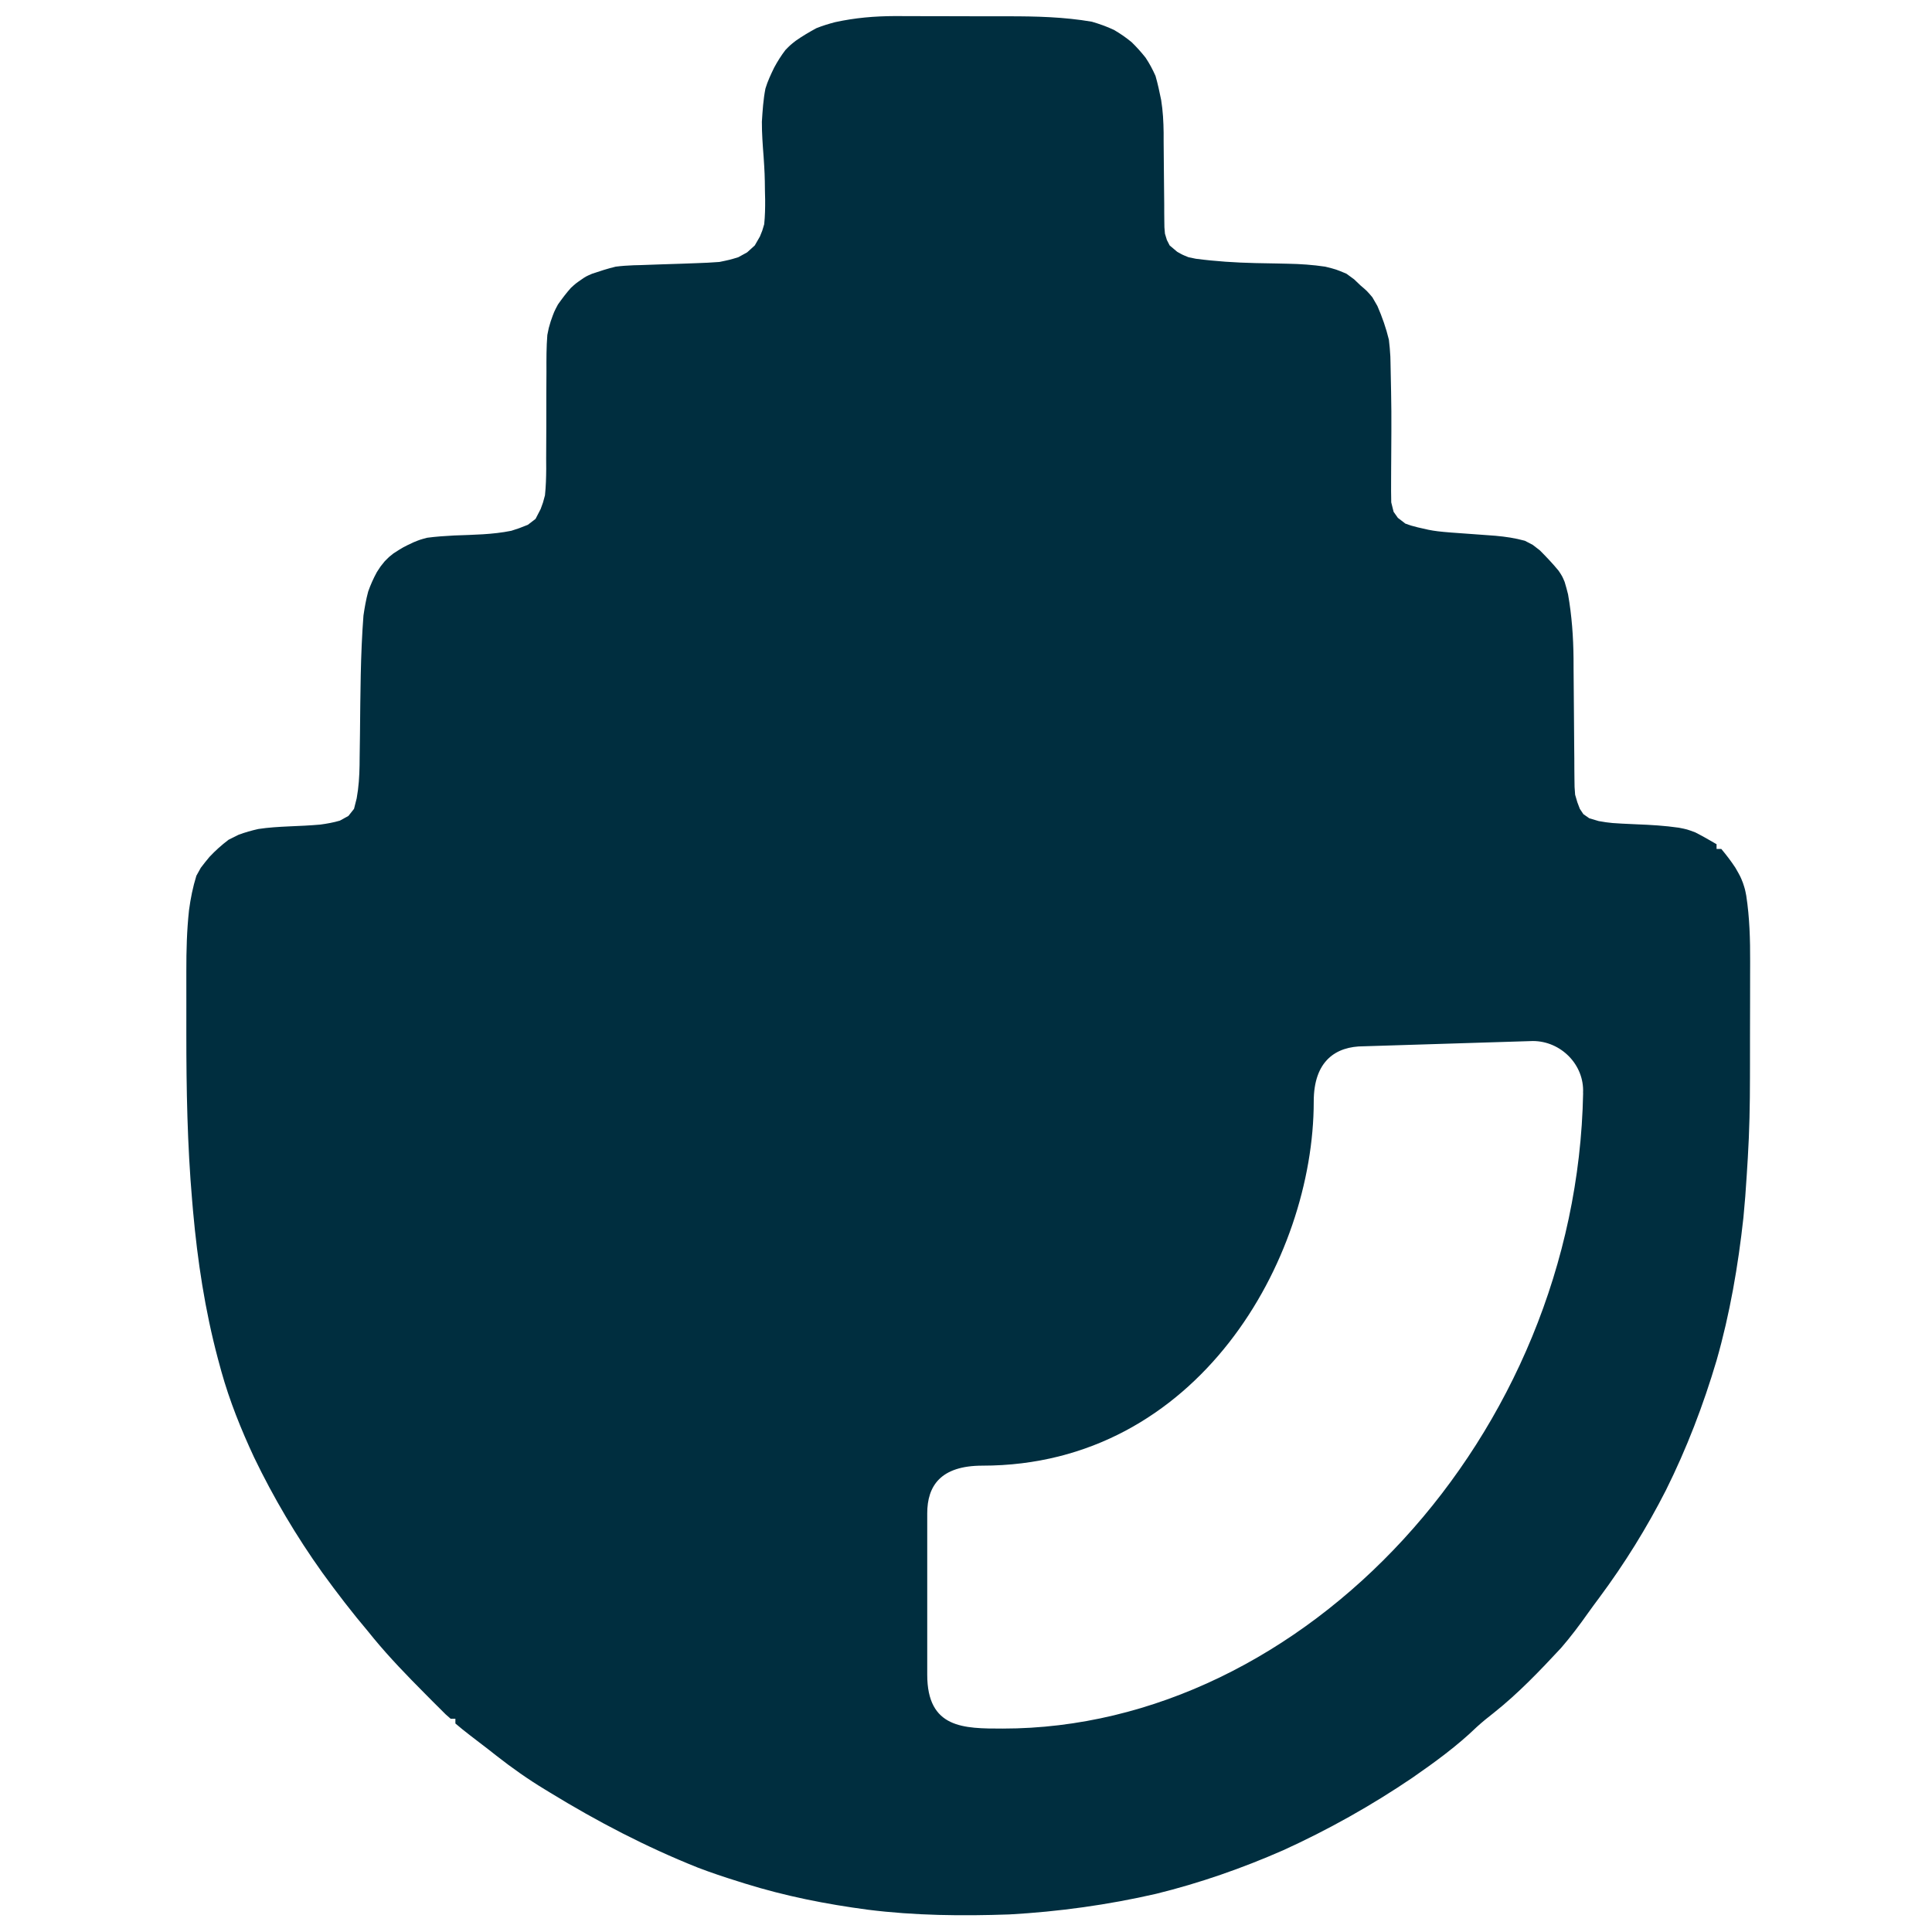
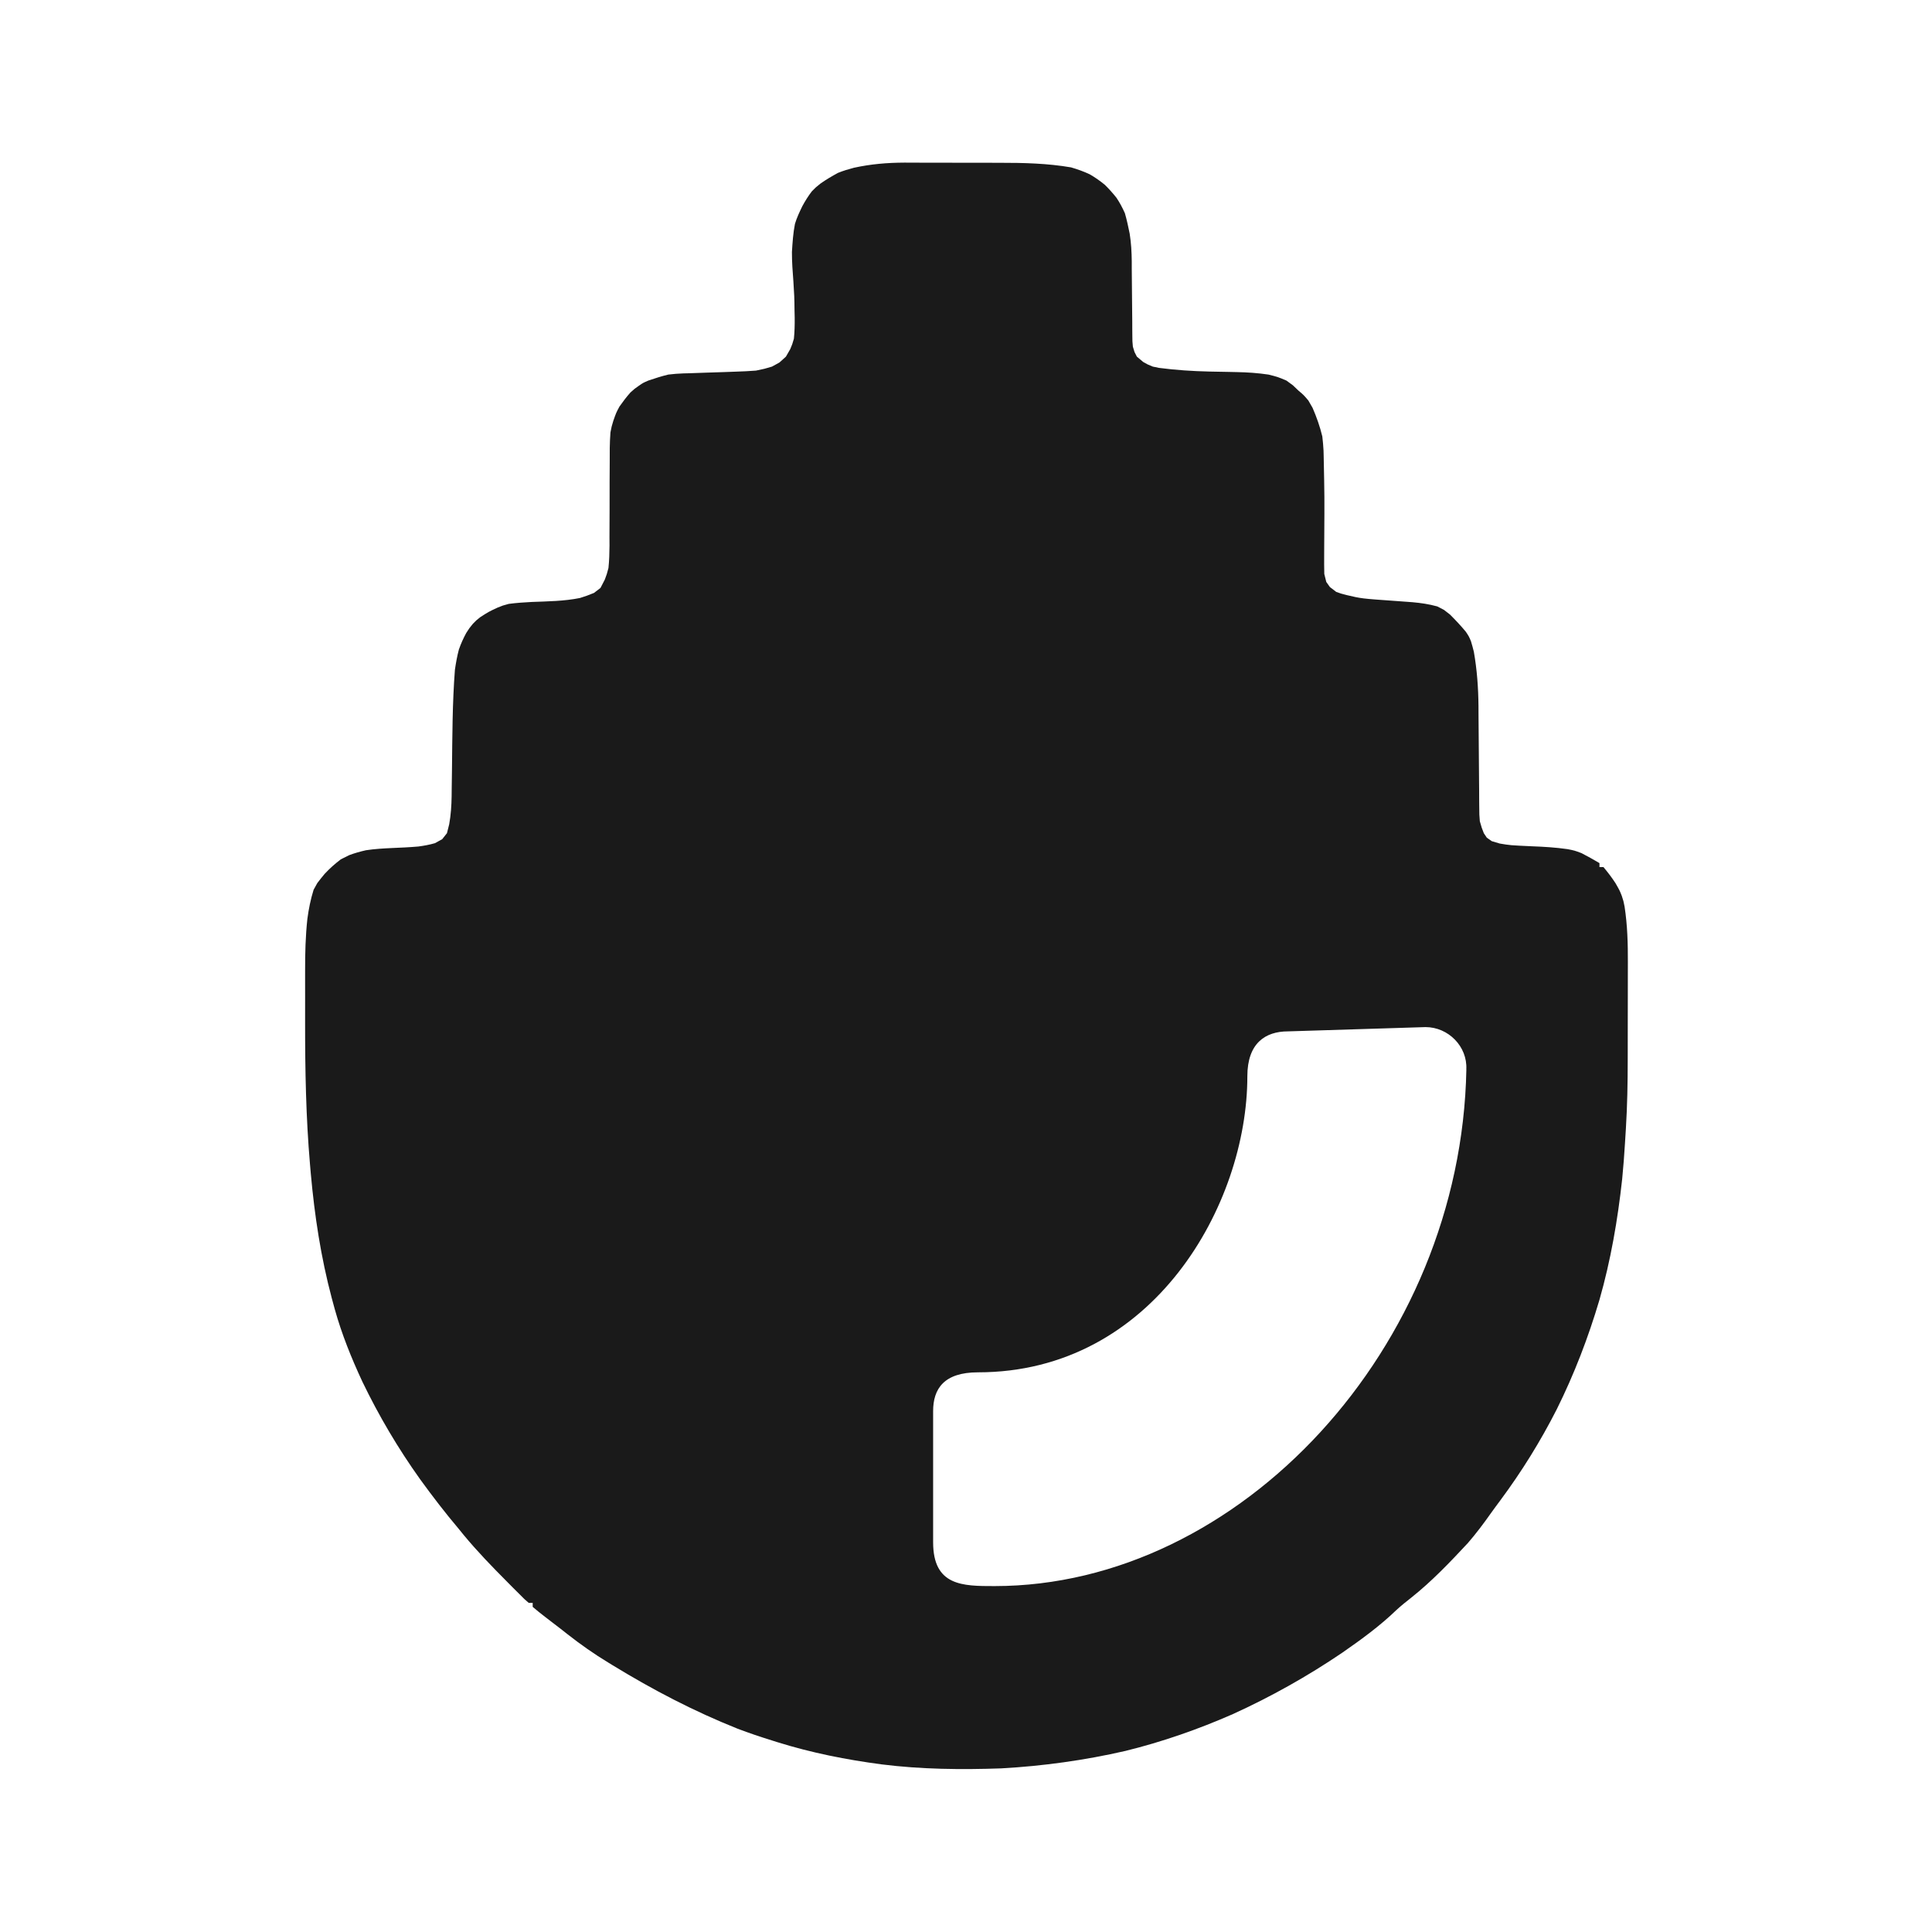
- <svg xmlns="http://www.w3.org/2000/svg" width="40" height="40" viewBox="-2 127 251 304" fill="none">
-   <g transform="translate(0,-27)">
-     <path d="M115.092 156.54C116.416 156.539 117.74 156.539 119.064 156.545C120.76 156.554 122.456 156.56 124.152 156.558C125.488 156.556 126.824 156.556 128.16 156.559C128.803 156.56 129.446 156.562 130.089 156.563C134.529 156.561 138.919 156.664 143.306 157.417C144.521 157.775 145.628 158.164 146.774 158.702C147.78 159.285 148.668 159.9 149.565 160.639C150.361 161.413 151.066 162.203 151.756 163.072C152.384 164.01 152.861 164.917 153.321 165.948C153.684 167.204 153.949 168.459 154.209 169.74C154.486 171.471 154.577 173.154 154.598 174.905C154.598 175.563 154.598 175.563 154.598 176.208C154.613 177.627 154.627 179.045 154.635 180.464C154.642 181.929 154.652 181.877 154.662 183.342C154.672 184.275 154.681 185.209 154.69 186.143C154.691 186.592 154.692 187.029 154.692 187.466C154.698 188.088 154.698 188.088 154.704 188.697C154.709 189.775 154.709 189.776 154.805 190.767C154.908 191.105 155.007 191.433 155.107 191.761C155.257 192.053 155.401 192.337 155.546 192.621C156.143 193.125 156.143 193.125 156.729 193.618C157.54 194.084 157.54 194.083 158.514 194.476C158.907 194.557 159.289 194.636 159.671 194.715C162.797 195.124 165.885 195.324 169.036 195.396C170.176 195.416 171.316 195.437 172.456 195.46C173.299 195.479 173.299 195.479 174.126 195.497C176.121 195.533 178.053 195.666 180.027 195.959C181.749 196.389 181.749 196.389 183.365 197.072C183.974 197.517 183.975 197.517 184.571 197.953C184.918 198.284 185.254 198.606 185.591 198.927C186.588 199.769 186.589 199.769 187.446 200.781C187.714 201.246 187.974 201.698 188.234 202.149C188.99 203.887 189.597 205.618 190.042 207.458C190.139 208.338 190.234 209.219 190.273 210.103C190.281 210.441 190.29 210.769 190.298 211.098C190.456 218.704 190.456 218.704 190.407 226.313C190.405 226.695 190.402 227.066 190.399 227.437C190.396 228.147 190.393 228.858 190.39 229.568C190.379 230.732 190.386 231.888 190.413 233.052C190.539 233.556 190.662 234.046 190.784 234.535C191.013 234.858 191.234 235.173 191.456 235.486C191.858 235.794 192.249 236.092 192.639 236.391C193.503 236.703 193.503 236.703 194.538 236.969C197.32 237.626 197.32 237.626 203.488 238.06C204.596 238.137 205.703 238.217 206.81 238.303C208.444 238.453 209.852 238.657 211.44 239.09C212.061 239.412 212.061 239.412 212.669 239.729C213.24 240.168 213.239 240.169 213.799 240.6C214.833 241.638 215.818 242.677 216.749 243.809C217.325 244.678 217.324 244.678 217.699 245.57C217.896 246.214 218.07 246.864 218.232 247.518C218.825 250.879 219.063 254.205 219.096 257.614C219.098 258.162 219.1 258.694 219.102 259.227C219.124 261.575 219.145 263.924 219.16 266.272C219.172 268.064 219.184 269.857 219.201 271.648C219.207 272.225 219.212 272.785 219.218 273.345C219.22 273.9 219.222 274.44 219.224 274.979C219.229 275.495 219.234 275.997 219.239 276.499C219.247 277.831 219.247 277.831 219.346 279.047C219.688 280.266 219.688 280.267 220.087 281.272C220.276 281.556 220.46 281.831 220.644 282.106L221.571 282.756C222.076 282.906 222.565 283.051 223.055 283.196C224.958 283.52 224.958 283.52 229.036 283.706C231.264 283.79 233.457 283.92 235.666 284.239C236.964 284.495 236.964 284.496 238.263 284.981C239.402 285.562 240.496 286.19 241.601 286.836V287.578H242.343C243.158 288.553 243.875 289.487 244.568 290.545C245.367 291.942 245.367 291.942 245.754 292.934C246.071 293.893 246.072 293.893 246.274 294.941C246.805 298.407 246.897 301.83 246.884 305.329C246.881 306.004 246.879 306.679 246.879 307.354C246.879 308.781 246.878 310.208 246.874 311.635C246.868 313.466 246.862 315.298 246.862 317.129C246.863 318.569 246.863 320.009 246.86 321.449C246.859 322.142 246.858 322.835 246.856 323.528C246.855 327.773 246.775 331.996 246.515 336.233C246.457 337.125 246.401 338.017 246.349 338.909C246.218 341.144 246.042 343.374 245.826 345.602C244.997 353.177 243.696 360.737 241.601 368.068C239.514 375.111 236.909 381.899 233.638 388.477C230.615 394.414 227.13 400.03 223.159 405.378C222.564 406.175 221.972 406.973 221.396 407.784C220.046 409.695 218.655 411.554 217.12 413.321C213.807 416.884 210.401 420.453 206.586 423.482C205.648 424.213 204.752 424.936 203.872 425.738C200.766 428.741 197.295 431.263 193.752 433.722C187.332 438.08 180.472 441.926 173.407 445.14C166.964 447.969 160.252 450.311 153.417 451.99C145.855 453.729 138.07 454.807 130.323 455.235C122.905 455.497 115.44 455.421 108.068 454.494C101.474 453.622 95.058 452.352 88.705 450.371C88.181 450.205 88.181 450.205 87.667 450.043C85.514 449.373 83.383 448.664 81.277 447.857C73.143 444.609 65.525 440.636 58.062 436.072C57.786 435.904 57.518 435.741 57.251 435.577C54.577 433.96 52.085 432.202 49.624 430.273C49.191 429.933 48.769 429.602 48.349 429.271C47.852 428.891 47.371 428.521 46.889 428.152C46.4 427.776 45.925 427.411 45.451 427.046C44.671 426.447 43.901 425.833 43.156 425.19V424.449H42.414C42.012 424.095 42.012 424.095 41.617 423.748C41.282 423.414 40.957 423.09 40.632 422.766C40.261 422.396 39.901 422.037 39.541 421.679C38.955 421.088 38.955 421.087 38.381 420.508C35.585 417.698 32.852 414.879 30.324 411.824C30.021 411.45 29.726 411.087 29.432 410.725C26.898 407.732 24.519 404.633 22.218 401.459C18.134 395.74 14.526 389.642 11.479 383.31C9.427 378.906 7.626 374.445 6.321 369.76C6.234 369.437 6.149 369.124 6.064 368.811C5.967 368.455 5.874 368.11 5.78 367.766C3.747 360.117 2.583 352.429 1.875 344.552C1.825 343.972 1.777 343.409 1.729 342.846C0.976 334.123 0.818 325.391 0.82 316.639C0.823 314.985 0.824 313.331 0.822 311.678C0.821 310.574 0.82 309.471 0.82 308.367C0.821 307.829 0.821 307.307 0.821 306.785C0.816 303.57 0.894 300.42 1.241 297.222C1.488 295.365 1.845 293.587 2.4 291.797C2.637 291.371 2.867 290.958 3.097 290.545C3.536 289.961 3.994 289.39 4.464 288.83C5.422 287.808 6.335 286.999 7.455 286.141L9.031 285.353C10.062 284.97 11.072 284.687 12.145 284.443C13.766 284.196 15.367 284.108 17.006 284.031C18.639 283.963 20.265 283.892 21.894 283.748C22.956 283.604 23.952 283.429 24.98 283.127C25.438 282.875 25.882 282.63 26.325 282.385C26.625 282.007 26.916 281.64 27.206 281.272C27.348 280.71 27.486 280.164 27.624 279.618C27.941 277.871 28.049 276.166 28.079 274.393C28.082 274.002 28.086 273.622 28.089 273.242C28.109 271.978 28.128 270.714 28.143 269.45C28.212 263.254 28.213 257.038 28.691 250.856C28.88 249.569 29.096 248.341 29.432 247.085C29.814 246.003 30.251 245.025 30.8 244.018C31.372 243.121 31.372 243.12 32.028 242.325C32.688 241.646 32.688 241.645 33.419 241.073C34.969 240.08 34.97 240.08 36.587 239.323C37.586 238.916 37.586 238.916 38.705 238.616C40.13 238.427 41.539 238.332 42.974 238.258C45.986 238.141 48.998 238.119 51.957 237.518C53.171 237.132 53.172 237.132 54.563 236.575C54.972 236.26 55.37 235.954 55.768 235.648C56.041 235.12 56.307 234.607 56.573 234.095C56.951 233.087 56.951 233.087 57.251 231.939C57.398 230.542 57.437 229.173 57.447 227.769C57.443 226.971 57.443 226.971 57.438 226.189C57.449 224.489 57.46 222.788 57.461 221.087C57.46 219.334 57.461 217.58 57.465 215.827C57.471 214.707 57.478 213.586 57.484 212.466C57.476 210.543 57.47 208.633 57.622 206.716C57.84 205.59 57.84 205.589 58.152 204.57C58.68 203.063 58.68 203.062 59.294 201.911C59.938 200.997 60.587 200.134 61.331 199.298C62.097 198.6 62.097 198.599 62.931 198.022C63.688 197.498 63.689 197.498 64.67 197.072C65.911 196.651 67.108 196.265 68.379 195.959C69.327 195.837 70.257 195.777 71.212 195.739C71.55 195.731 71.879 195.723 72.207 195.715C73.294 195.674 74.381 195.634 75.469 195.6C76.585 195.566 77.702 195.53 78.818 195.492C79.535 195.466 80.253 195.439 80.97 195.413C82.221 195.379 83.45 195.313 84.7 195.218C86.33 194.883 86.33 194.882 87.667 194.476C88.369 194.089 88.37 194.089 89.058 193.711C89.468 193.34 89.866 192.981 90.264 192.621C90.539 192.142 90.806 191.678 91.073 191.213C91.451 190.316 91.451 190.316 91.747 189.283C91.881 187.986 91.904 186.723 91.896 185.419C91.885 184.943 91.874 184.482 91.863 184.021C91.845 181.721 91.808 180.946 91.653 178.651C91.512 176.814 91.376 175.006 91.382 173.162C91.492 171.402 91.6 169.661 91.943 167.929C92.285 166.781 92.791 165.72 93.311 164.644C93.845 163.654 94.405 162.764 95.086 161.868C95.843 161.097 95.843 161.097 96.686 160.431C97.751 159.678 98.804 159.064 99.954 158.437C100.932 158.043 101.895 157.752 102.916 157.485C106.076 156.797 109.087 156.542 112.319 156.529C113.244 156.535 114.168 156.54 115.092 156.54ZM186.076 318.633C181.707 318.633 178.216 320.909 178.216 327.32C178.216 352.117 160.012 384.62 126.088 384.62C119.469 384.62 117.4 387.837 117.4 392.131V417.509C117.4 425.991 123.138 425.991 129.275 425.991C176.731 425.991 219.587 379.861 220.605 325.988H220.593C220.827 321.545 217.105 317.805 212.693 317.805L186.076 318.633Z" fill="#002E3F" />
+ <svg xmlns="http://www.w3.org/2000/svg" width="24" height="24" viewBox="0 0 24 24" fill="none">
+   <g transform="translate(3.7901 2.0201) scale(0.0421)">
+     <path fill="#1a1a1a" d="M181.257 0.017C183.357 0.015 185.457 0.015 187.557 0.023C190.247 0.037 192.937 0.047 195.628 0.044C197.747 0.041 199.866 0.041 201.985 0.045C203.005 0.048 204.025 0.05 205.045 0.053C212.088 0.049 219.051 0.213 226.01 1.406C227.938 1.975 229.694 2.591 231.512 3.445C233.107 4.37 234.514 5.347 235.939 6.518C237.2 7.745 238.319 8.998 239.413 10.377C240.409 11.864 241.165 13.303 241.896 14.938C242.471 16.931 242.893 18.923 243.305 20.955C243.744 23.701 243.887 26.369 243.92 29.146C243.92 30.19 243.92 30.19 243.92 31.213C243.944 33.463 243.968 35.713 243.981 37.964C243.992 40.288 244.006 40.205 244.023 42.528C244.038 44.009 244.053 45.491 244.067 46.972C244.069 47.685 244.07 48.378 244.071 49.07C244.081 50.057 244.081 50.057 244.09 51.023C244.098 52.734 244.097 52.734 244.249 54.306C244.413 54.842 244.572 55.362 244.731 55.883C244.967 56.347 245.196 56.797 245.426 57.247C246.373 58.045 246.373 58.046 247.301 58.828C248.588 59.566 248.589 59.567 250.133 60.19C250.757 60.318 251.363 60.442 251.969 60.567C256.927 61.216 261.826 61.535 266.824 61.649C268.632 61.681 270.44 61.715 272.248 61.751C273.585 61.781 273.586 61.781 274.897 61.81C278.061 61.867 281.126 62.078 284.258 62.543C286.988 63.224 286.989 63.224 289.553 64.308C290.518 65.013 290.518 65.013 291.465 65.705C292.015 66.23 292.549 66.739 293.083 67.249C294.664 68.585 294.664 68.586 296.024 70.191C296.449 70.929 296.862 71.645 297.274 72.36C298.473 75.116 299.437 77.863 300.144 80.781C300.297 82.176 300.447 83.574 300.508 84.977C300.522 85.513 300.535 86.034 300.548 86.555C300.799 98.62 300.798 98.621 300.721 110.69C300.717 111.296 300.714 111.885 300.71 112.473C300.705 113.6 300.7 114.727 300.694 115.854C300.677 117.699 300.689 119.533 300.731 121.379C300.931 122.179 301.125 122.955 301.319 123.731C301.682 124.244 302.034 124.742 302.386 125.239L304.262 126.674C305.632 127.169 305.632 127.169 307.274 127.591C311.687 128.633 311.687 128.633 321.471 129.321C323.227 129.443 324.983 129.572 326.738 129.707C329.33 129.945 331.564 130.268 334.084 130.955C335.068 131.467 335.069 131.467 336.033 131.969C336.938 132.666 336.938 132.667 337.825 133.351C339.465 134.997 341.028 136.645 342.505 138.44C343.418 139.819 343.418 139.82 344.013 141.235C344.325 142.256 344.601 143.288 344.858 144.324C345.798 149.656 346.175 154.931 346.228 160.339C346.231 161.208 346.234 162.052 346.237 162.896C346.273 166.622 346.305 170.348 346.329 174.073C346.348 176.915 346.368 179.758 346.396 182.6C346.404 183.515 346.412 184.403 346.421 185.291C346.424 186.172 346.428 187.027 346.431 187.882C346.439 188.702 346.446 189.498 346.454 190.294C346.467 192.406 346.467 192.406 346.623 194.335C347.167 196.27 347.167 196.27 347.8 197.865C348.1 198.315 348.391 198.752 348.683 199.188C349.183 199.539 349.668 199.879 350.153 200.219C350.953 200.456 351.73 200.686 352.507 200.917C355.526 201.431 355.526 201.431 361.994 201.727C365.528 201.859 369.008 202.066 372.512 202.572C374.57 202.978 374.57 202.978 376.63 203.749C378.437 204.67 380.172 205.666 381.925 206.69V207.867H383.102C384.395 209.413 385.532 210.896 386.632 212.574C387.899 214.79 387.898 214.79 388.513 216.363C389.016 217.885 389.017 217.884 389.339 219.547C390.18 225.044 390.326 230.475 390.305 236.024C390.3 237.095 390.298 238.165 390.297 239.235C390.297 241.499 390.296 243.762 390.289 246.025C390.279 248.93 390.271 251.835 390.272 254.74C390.272 257.024 390.27 259.309 390.267 261.593C390.265 262.692 390.263 263.792 390.261 264.892C390.258 271.624 390.133 278.323 389.72 285.044C389.628 286.458 389.54 287.873 389.456 289.288C389.248 292.833 388.969 296.37 388.627 299.904C387.312 311.92 385.249 323.912 381.925 335.541C378.616 346.712 374.483 357.479 369.294 367.912C364.5 377.331 358.972 386.239 352.673 394.722C351.729 395.986 350.79 397.251 349.876 398.537C347.736 401.568 345.528 404.517 343.094 407.32C337.838 412.971 332.435 418.633 326.385 423.438C324.897 424.598 323.475 425.744 322.08 427.017C317.152 431.78 311.647 435.78 306.026 439.681C295.843 446.594 284.962 452.694 273.757 457.791C263.537 462.279 252.891 465.993 242.049 468.657C230.054 471.415 217.704 473.126 205.417 473.806C193.651 474.22 181.809 474.099 170.116 472.629C159.657 471.245 149.479 469.232 139.402 466.089C138.571 465.826 138.571 465.826 137.756 465.568C134.341 464.505 130.961 463.38 127.62 462.102C114.717 456.949 102.634 450.646 90.796 443.408C90.359 443.141 89.935 442.881 89.511 442.622C85.269 440.057 81.316 437.27 77.412 434.211C76.725 433.67 76.057 433.145 75.39 432.62C74.602 432.017 73.838 431.431 73.073 430.846C72.298 430.249 71.546 429.669 70.794 429.09C69.557 428.14 68.334 427.168 67.153 426.148V424.972H65.977C65.338 424.41 65.338 424.41 64.713 423.86C64.181 423.33 63.665 422.815 63.15 422.301C62.561 421.715 61.99 421.147 61.419 420.578C60.489 419.64 60.49 419.639 59.578 418.72C55.144 414.263 50.81 409.792 46.8 404.946C46.319 404.353 45.851 403.778 45.384 403.202C41.366 398.455 37.591 393.539 33.941 388.505C27.462 379.434 21.742 369.761 16.907 359.717C13.653 352.732 10.794 345.655 8.726 338.224C8.587 337.712 8.452 337.215 8.317 336.718C8.164 336.154 8.016 335.607 7.867 335.06C4.642 322.928 2.797 310.732 1.673 298.238C1.594 297.318 1.517 296.425 1.44 295.532C0.247 281.696 -0.004 267.846 5.44856e-05 253.964C0.004 251.341 0.007 248.717 0.004 246.094C0.001 244.343 -0 242.593 5.44856e-05 240.843C0.001 239.99 0.001 239.161 0.002 238.333C-0.006 233.233 0.118 228.237 0.669 223.164C1.06 220.219 1.626 217.399 2.507 214.56C2.882 213.884 3.246 213.229 3.61 212.574C4.307 211.647 5.034 210.741 5.78 209.853C7.3 208.231 8.747 206.949 10.524 205.587C11.374 205.162 12.199 204.749 13.024 204.337C14.66 203.73 16.261 203.282 17.963 202.896C20.535 202.503 23.075 202.363 25.674 202.241C28.264 202.132 30.843 202.021 33.426 201.793C35.112 201.564 36.691 201.286 38.323 200.807C39.048 200.407 39.752 200.018 40.456 199.63C40.931 199.03 41.392 198.448 41.854 197.865C42.079 196.973 42.297 196.107 42.516 195.241C43.018 192.47 43.19 189.765 43.238 186.952C43.243 186.332 43.248 185.73 43.253 185.128C43.284 183.123 43.315 181.118 43.338 179.112C43.448 169.284 43.45 159.425 44.207 149.62C44.508 147.578 44.852 145.63 45.384 143.638C45.99 141.922 46.683 140.369 47.554 138.771C48.461 137.349 48.461 137.349 49.502 136.087C50.548 135.009 50.549 135.009 51.709 134.102C54.167 132.526 54.167 132.526 56.733 131.325C58.316 130.679 58.317 130.679 60.093 130.204C62.352 129.905 64.587 129.753 66.863 129.636C71.641 129.45 76.418 129.416 81.112 128.462C83.038 127.851 83.039 127.85 85.245 126.968C85.895 126.468 86.526 125.982 87.157 125.497C87.592 124.659 88.013 123.846 88.435 123.033C89.034 121.435 89.034 121.435 89.511 119.613C89.744 117.397 89.805 115.226 89.821 112.998C89.814 111.734 89.815 111.733 89.808 110.494C89.825 107.796 89.841 105.098 89.843 102.399C89.842 99.618 89.844 96.838 89.85 94.057C89.86 92.279 89.871 90.502 89.881 88.725C89.868 85.675 89.858 82.646 90.099 79.605C90.445 77.819 90.445 77.818 90.939 76.202C91.777 73.81 91.777 73.81 92.751 71.984C93.772 70.534 94.803 69.164 95.983 67.838C97.197 66.731 97.198 66.73 98.52 65.815C99.722 64.983 99.722 64.983 101.278 64.308C103.247 63.639 105.145 63.028 107.161 62.543C108.664 62.349 110.14 62.252 111.654 62.193C112.191 62.18 112.712 62.167 113.233 62.154C114.958 62.09 116.682 62.026 118.407 61.972C120.178 61.918 121.95 61.861 123.721 61.802C124.858 61.76 125.996 61.717 127.134 61.676C129.118 61.622 131.066 61.517 133.049 61.366C135.634 60.834 135.635 60.834 137.756 60.19L139.963 58.976C140.613 58.388 141.244 57.817 141.875 57.247C142.312 56.488 142.735 55.751 143.159 55.014C143.758 53.591 143.759 53.591 144.229 51.952C144.441 49.895 144.478 47.893 144.464 45.824C144.446 45.07 144.429 44.337 144.412 43.605C144.383 39.957 144.325 38.728 144.079 35.088C143.854 32.173 143.638 29.307 143.648 26.382C143.822 23.589 143.993 20.828 144.538 18.08C145.081 16.26 145.884 14.577 146.708 12.87C147.556 11.3 148.444 9.888 149.523 8.467C150.724 7.244 150.724 7.244 152.061 6.187C153.75 4.993 155.421 4.02 157.245 3.024C158.797 2.4 160.325 1.939 161.944 1.516C166.957 0.424 171.732 0.021 176.858 0C178.324 0.008 179.791 0.016 181.257 0.017ZM290.012 256.342C283.351 256.342 278.027 259.812 278.027 269.587C278.027 307.393 250.275 356.946 198.554 356.946C188.462 356.946 185.309 361.851 185.309 368.397V407.089C185.309 420.021 194.056 420.021 203.413 420.021C275.764 420.021 341.102 349.691 342.653 267.557H342.636C342.993 260.783 337.318 255.08 330.592 255.08L290.012 256.342Z" />
  </g>
</svg>
